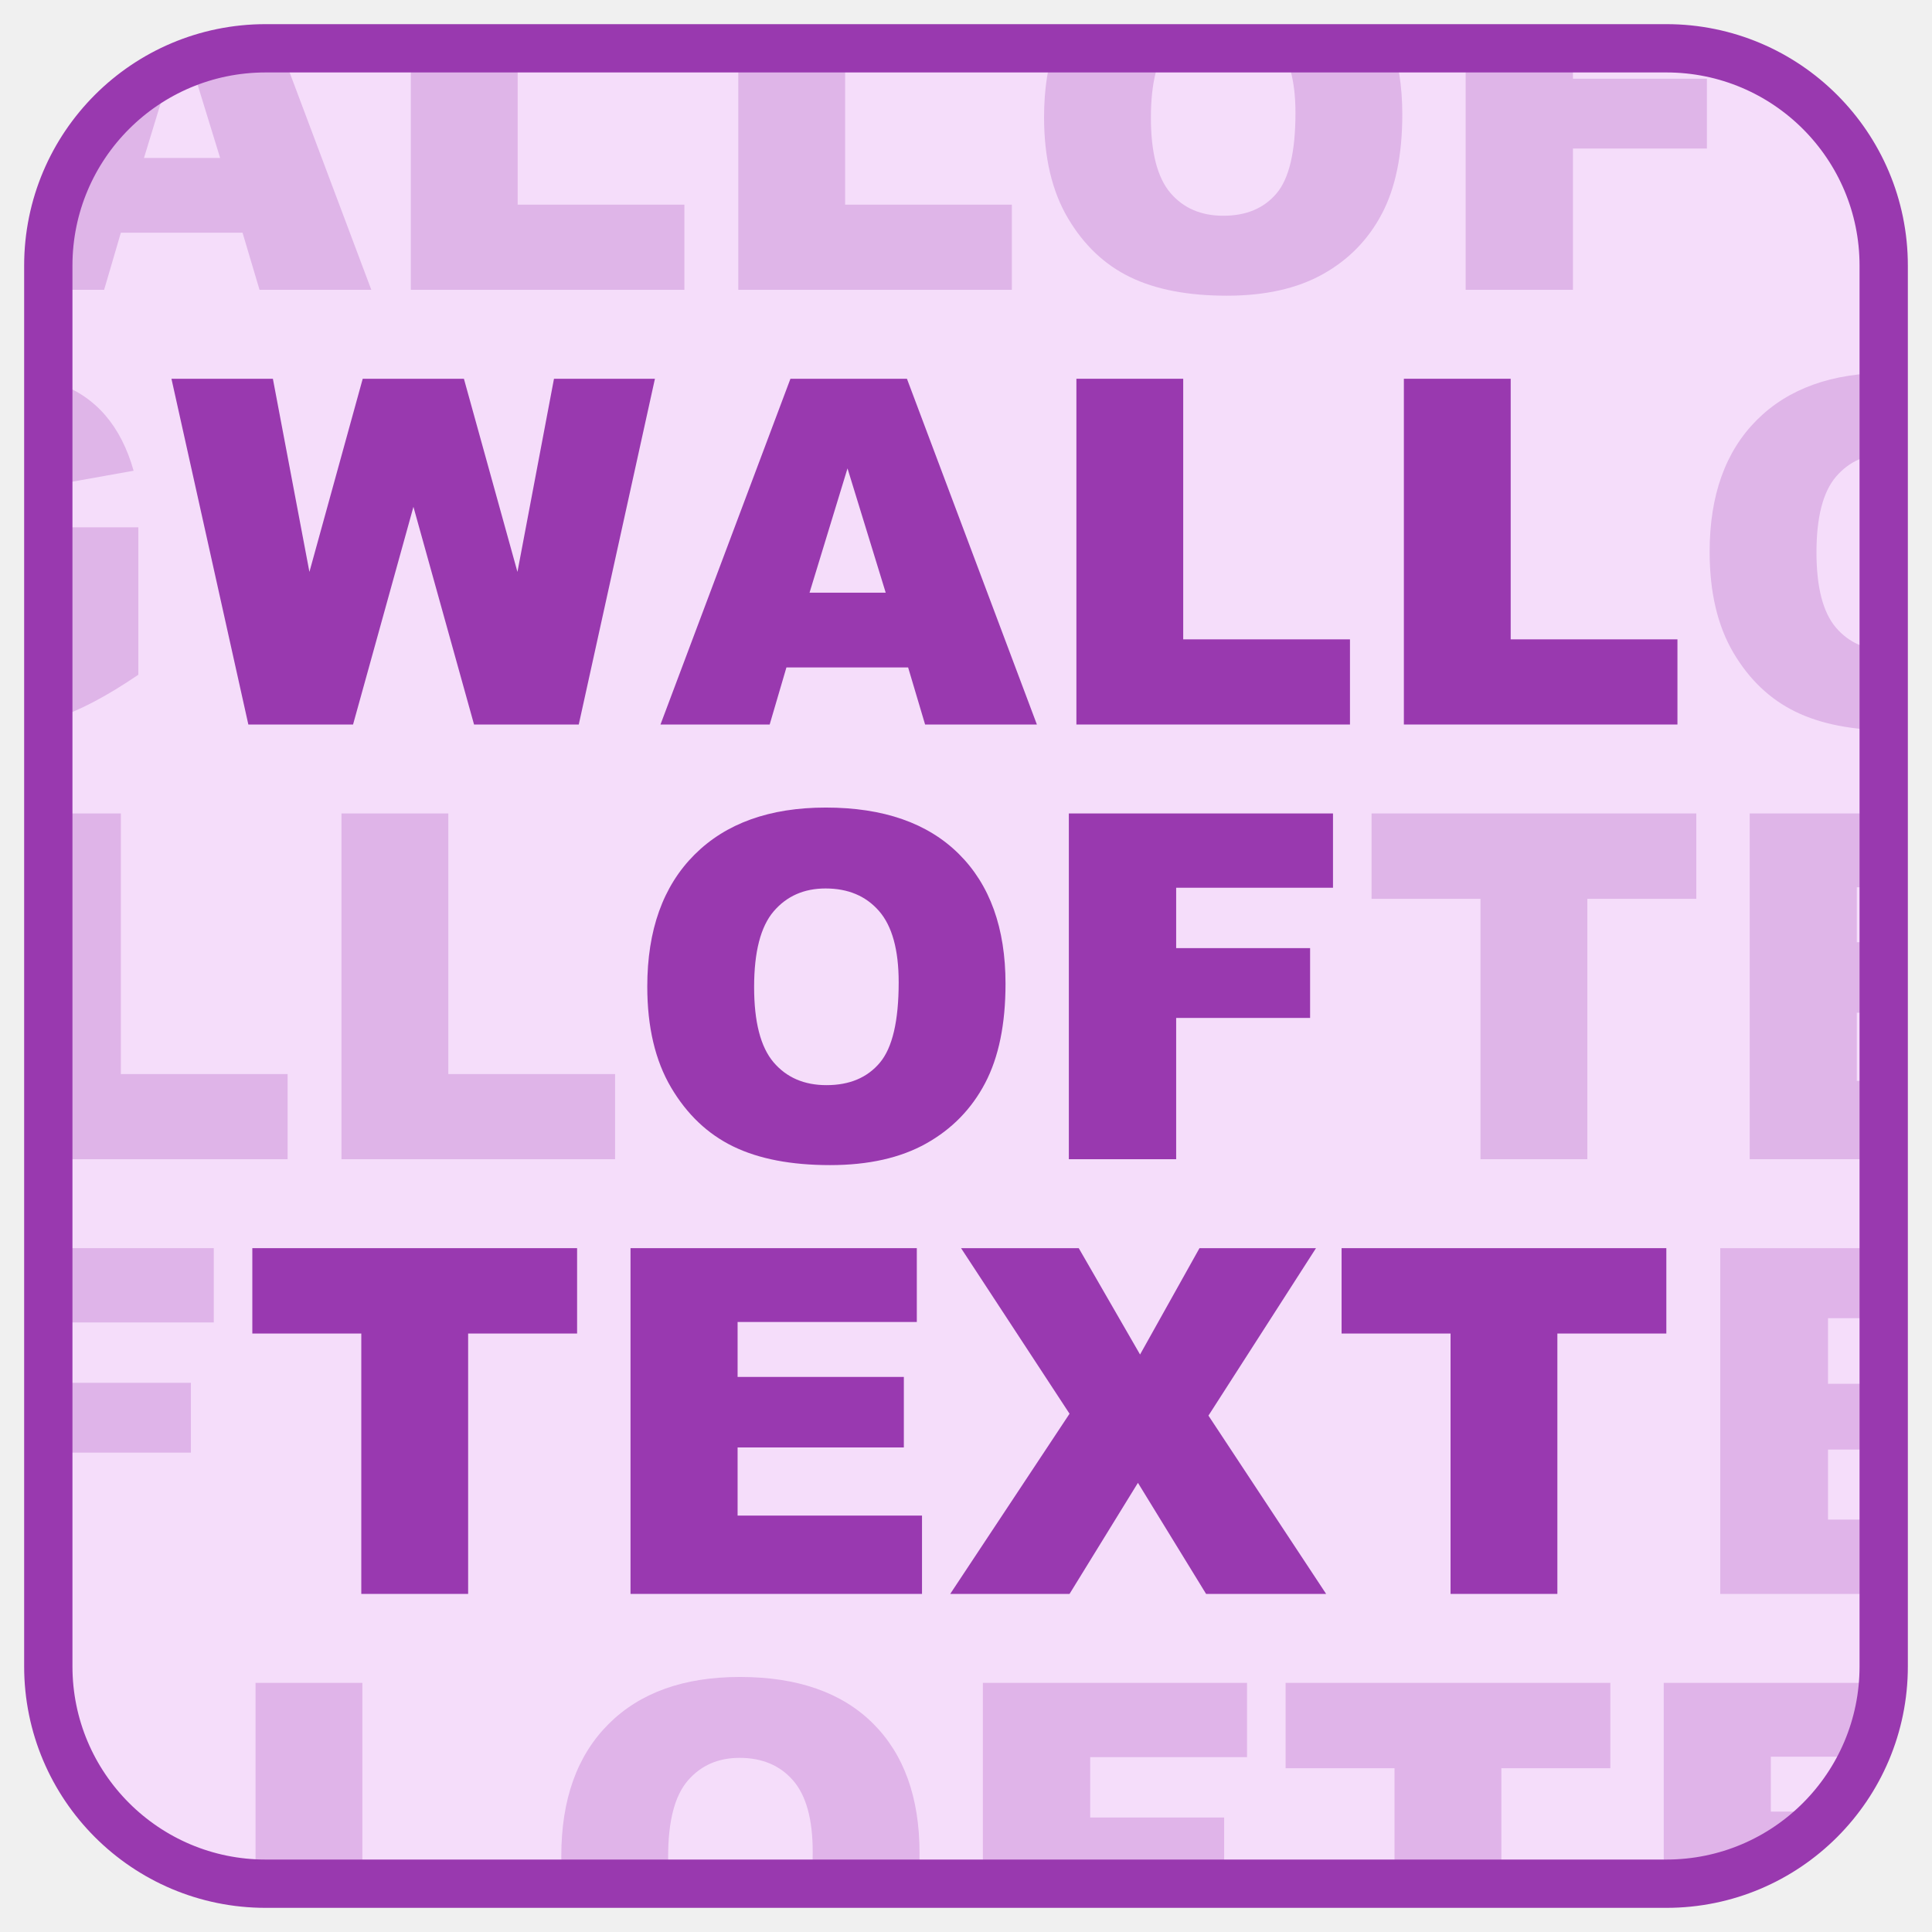
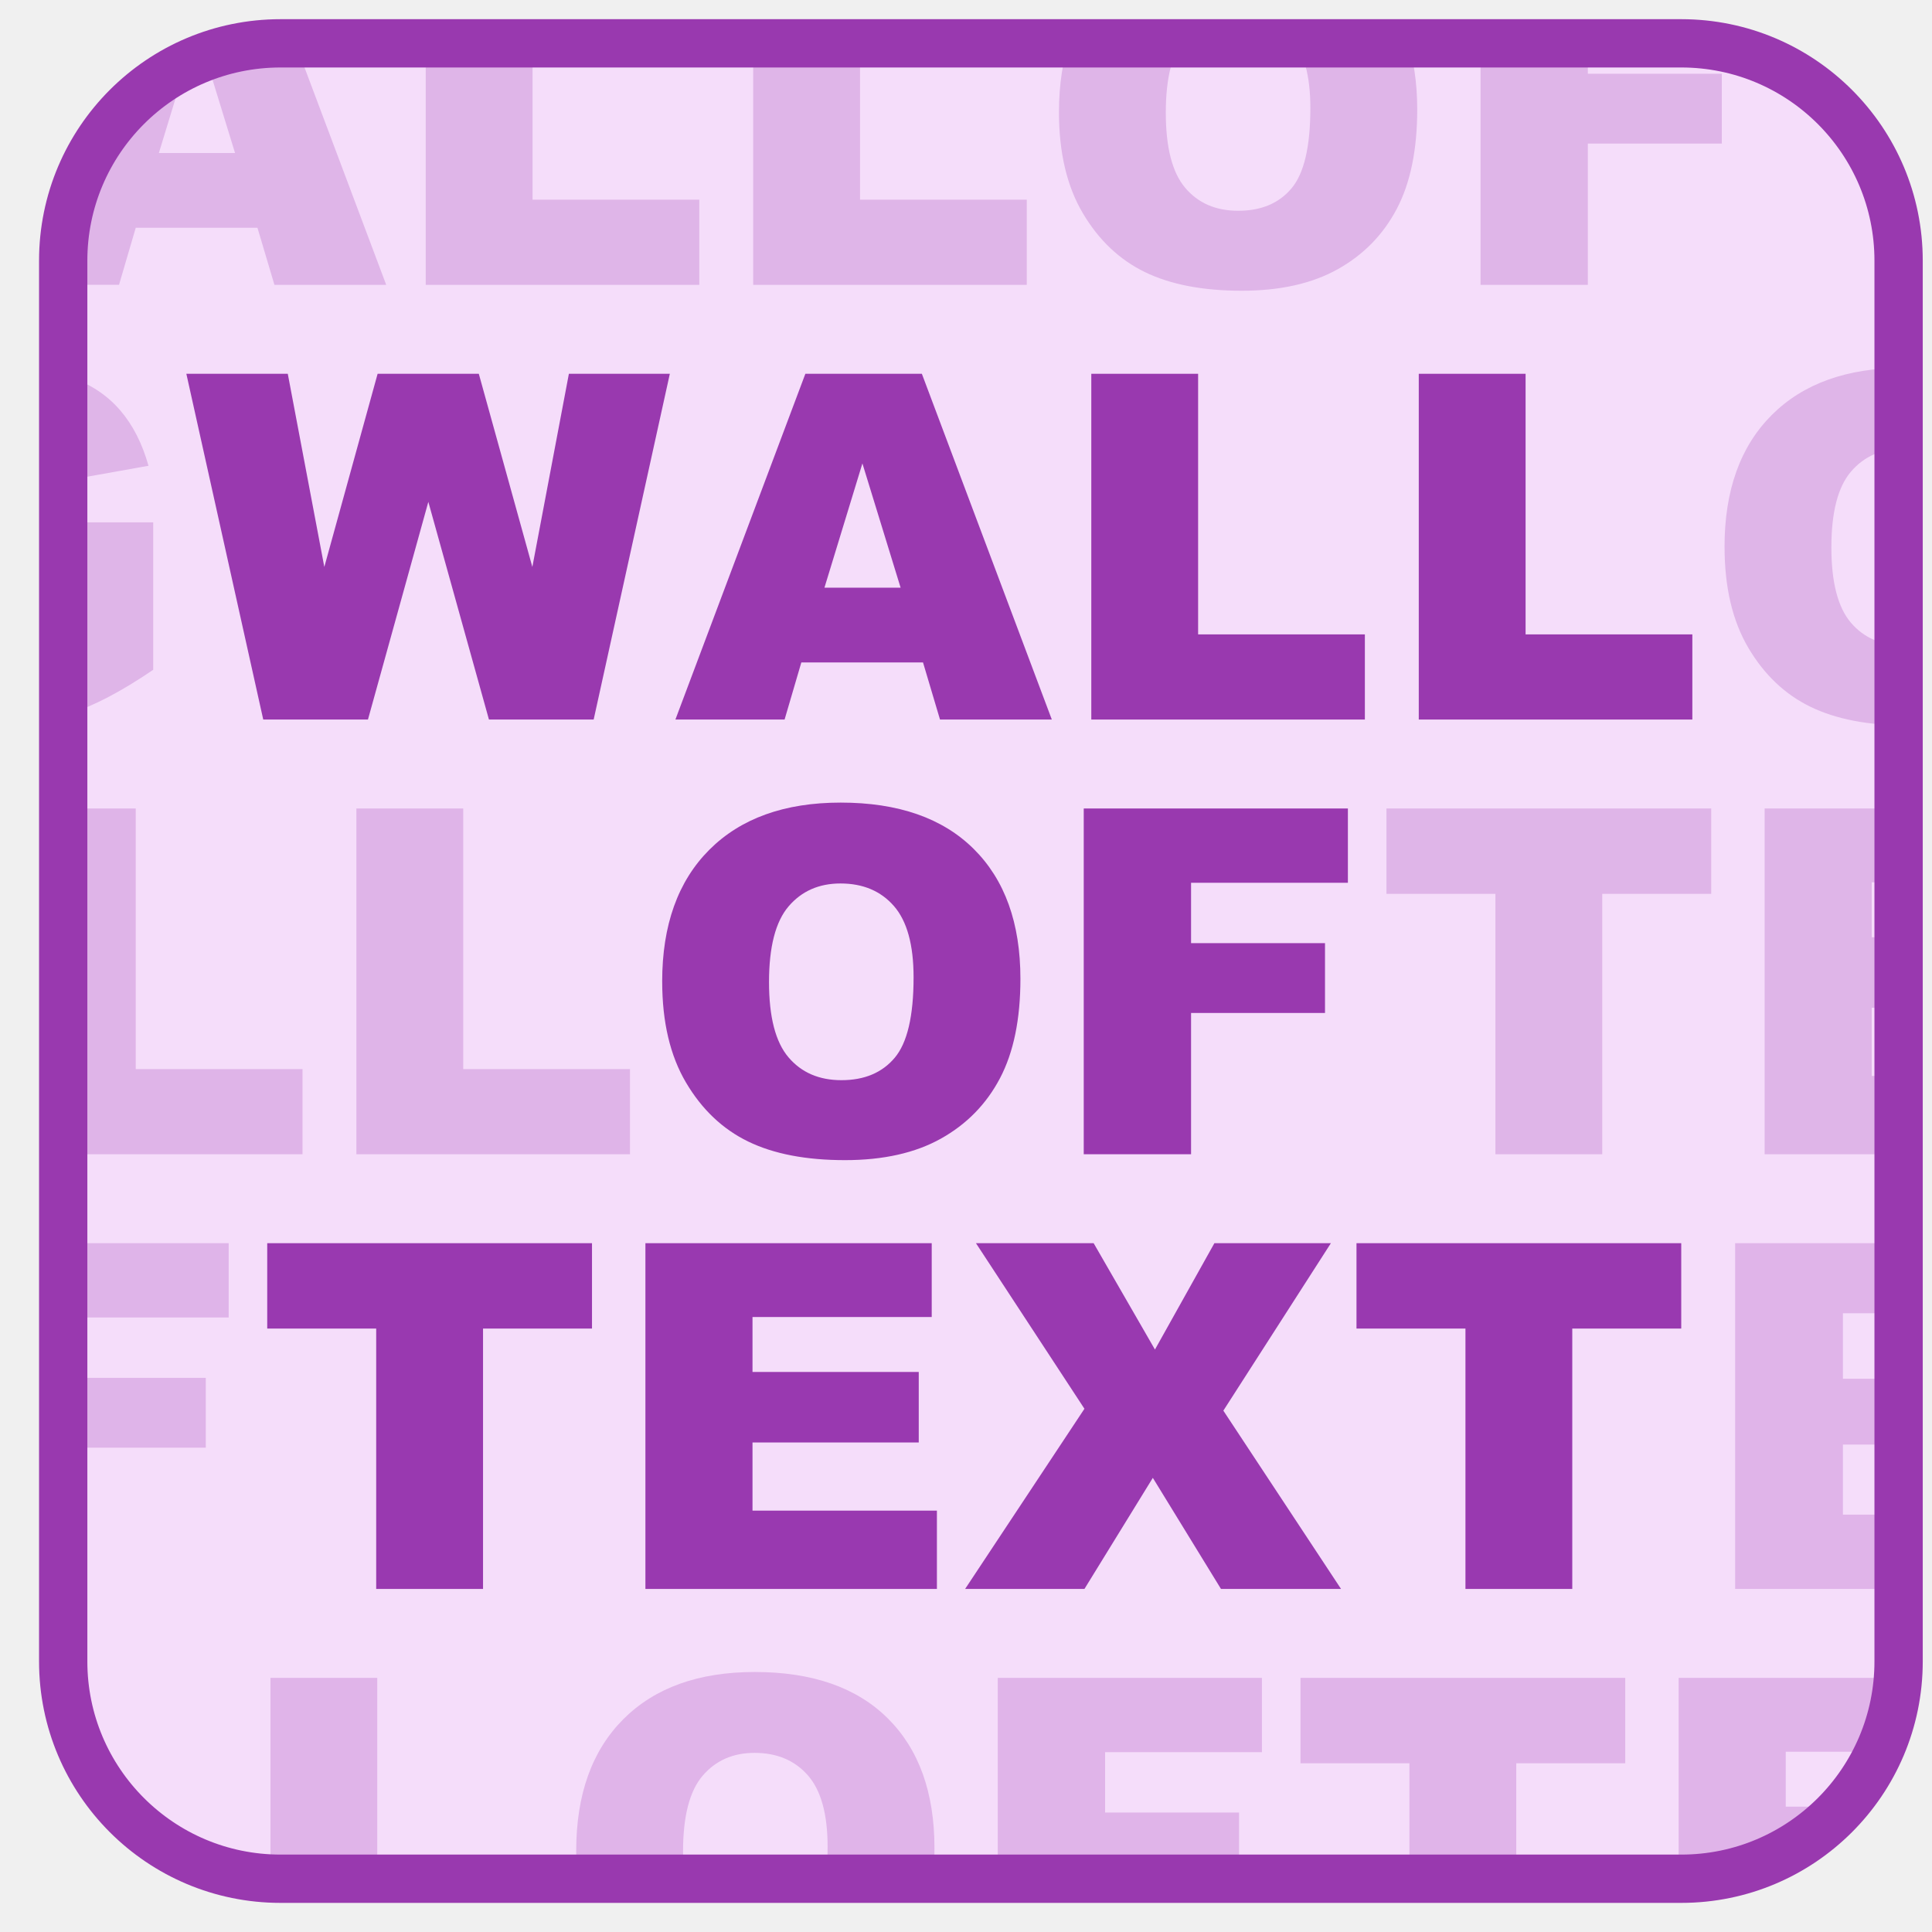
- <svg xmlns="http://www.w3.org/2000/svg" xmlns:xlink="http://www.w3.org/1999/xlink" width="80px" height="80px" viewBox="0 0 80 80" version="1.1">
-   <defs>
+ <svg xmlns="http://www.w3.org/2000/svg" xmlns:xlink="http://www.w3.org/1999/xlink" width="80px" height="80px" viewBox="0 0 80 80" version="1.1" id="svg21">
+   <defs id="defs1">
    <rect id="path-1" x="0" y="0" width="76" height="76" rx="9" />
    <rect id="path-3" x="0" y="0" width="76" height="76" rx="9" />
+     <mask id="mask-2" fill="#ffffff">
+       <use xlink:href="#path-1" id="use1" />
+     </mask>
+     <mask id="mask-4" fill="#ffffff">
+       <use xlink:href="#path-3" id="use21" />
+     </mask>
  </defs>
-   <g id="WallText" stroke="none" stroke-width="1" fill="none" fill-rule="evenodd">
-     <g id="path789-+-path789-copy-Mask" transform="translate(2, 2)">
-       <mask id="mask-2" fill="white">
-         <use xlink:href="#path-1" />
-       </mask>
-       <use id="Mask" fill="#F5DDFA" xlink:href="#path-1" />
-       <g id="BIG-WALLOFT-BIGWALLO" mask="url(#mask-2)" fill-rule="nonzero">
-         <g transform="translate(-10.85258, -4.560547)">
-           <path d="M18.896,12.197 L13.857,12.197 L13.164,14.561 L8.642,14.561 L14.023,0.244 L18.847,0.244 L24.228,14.561 L19.599,14.561 L18.896,12.197 Z M17.968,9.102 L16.386,3.955 L14.814,9.102 L17.968,9.102 Z" id="Shape" fill="#DFB5E8" />
-           <polygon id="Path" fill="#DFB5E8" points="25.864 0.244 30.288 0.244 30.288 11.035 37.192 11.035 37.192 14.561 25.864 14.561" />
-           <polygon id="Path" fill="#DFB5E8" points="39.424 0.244 43.848 0.244 43.848 11.035 50.752 11.035 50.752 14.561 39.424 14.561" />
-           <path d="M52.085,7.412 C52.085,5.075 52.736,3.255 54.038,1.953 C55.34,0.651 57.154,0 59.478,0 C61.861,0 63.697,0.64 64.986,1.919 C66.275,3.198 66.919,4.99 66.919,7.295 C66.919,8.968 66.638,10.34 66.074,11.411 C65.511,12.482 64.698,13.315 63.633,13.911 C62.569,14.507 61.242,14.805 59.654,14.805 C58.039,14.805 56.703,14.548 55.645,14.033 C54.587,13.519 53.729,12.705 53.072,11.592 C52.414,10.479 52.085,9.085 52.085,7.412 Z M56.509,7.432 C56.509,8.877 56.778,9.915 57.315,10.547 C57.852,11.178 58.583,11.494 59.507,11.494 C60.458,11.494 61.193,11.185 61.714,10.566 C62.235,9.948 62.495,8.838 62.495,7.236 C62.495,5.889 62.224,4.904 61.68,4.282 C61.136,3.66 60.399,3.35 59.468,3.35 C58.576,3.35 57.86,3.665 57.32,4.297 C56.779,4.928 56.509,5.973 56.509,7.432 Z" id="Shape" fill="#DFB5E8" />
-           <polygon id="Path" fill="#DFB5E8" points="69.542 0.244 80.479 0.244 80.479 3.32 73.985 3.32 73.985 5.82 79.532 5.82 79.532 8.711 73.985 8.711 73.985 14.561 69.542 14.561" />
-           <polygon id="Path" fill="#DFB5E8" points="82.076 0.244 95.523 0.244 95.523 3.779 91.012 3.779 91.012 14.561 86.588 14.561 86.588 3.779 82.076 3.779" />
-           <path d="M7.744,27.375 L7.744,24.396 L14.58,24.396 L14.58,30.5 C13.271,31.392 12.114,31.999 11.108,32.321 C10.103,32.644 8.91,32.805 7.529,32.805 C5.83,32.805 4.445,32.515 3.374,31.936 C2.303,31.356 1.473,30.493 0.884,29.348 C0.295,28.202 0,26.887 0,25.402 C0,23.84 0.322,22.481 0.967,21.325 C1.611,20.17 2.555,19.292 3.799,18.693 C4.769,18.231 6.074,18 7.715,18 C9.297,18 10.48,18.143 11.265,18.43 C12.049,18.716 12.7,19.16 13.218,19.763 C13.735,20.365 14.124,21.128 14.385,22.053 L10.117,22.814 C9.941,22.274 9.644,21.861 9.224,21.574 C8.804,21.288 8.268,21.145 7.617,21.145 C6.647,21.145 5.874,21.481 5.298,22.155 C4.722,22.829 4.434,23.895 4.434,25.354 C4.434,26.903 4.725,28.01 5.308,28.674 C5.89,29.338 6.702,29.67 7.744,29.67 C8.239,29.67 8.711,29.598 9.16,29.455 C9.609,29.312 10.124,29.068 10.703,28.723 L10.703,27.375 L7.744,27.375 Z" id="Path" fill="#DFB5E8" />
-           <polygon id="Path" fill="#9939AF" points="15.952 18.244 20.152 18.244 21.665 26.242 23.872 18.244 28.062 18.244 30.279 26.242 31.792 18.244 35.972 18.244 32.818 32.561 28.482 32.561 25.972 23.547 23.472 32.561 19.136 32.561" />
-           <path d="M46.456,30.197 L41.417,30.197 L40.723,32.561 L36.202,32.561 L41.583,18.244 L46.407,18.244 L51.788,32.561 L47.159,32.561 L46.456,30.197 Z M45.528,27.102 L43.946,21.955 L42.374,27.102 L45.528,27.102 Z" id="Shape" fill="#9939AF" />
-           <polygon id="Path" fill="#9939AF" points="53.424 18.244 57.847 18.244 57.847 29.035 64.752 29.035 64.752 32.561 53.424 32.561" />
-           <polygon id="Path" fill="#9939AF" points="66.984 18.244 71.407 18.244 71.407 29.035 78.312 29.035 78.312 32.561 66.984 32.561" />
-           <path d="M79.645,25.412 C79.645,23.075 80.296,21.255 81.598,19.953 C82.9,18.651 84.713,18 87.037,18 C89.42,18 91.256,18.64 92.545,19.919 C93.834,21.198 94.479,22.99 94.479,25.295 C94.479,26.968 94.197,28.34 93.634,29.411 C93.071,30.482 92.257,31.315 91.193,31.911 C90.128,32.507 88.802,32.805 87.213,32.805 C85.599,32.805 84.262,32.548 83.204,32.033 C82.147,31.519 81.289,30.705 80.631,29.592 C79.974,28.479 79.645,27.085 79.645,25.412 Z M84.069,25.432 C84.069,26.877 84.337,27.915 84.874,28.547 C85.412,29.178 86.142,29.494 87.067,29.494 C88.017,29.494 88.753,29.185 89.274,28.566 C89.795,27.948 90.055,26.838 90.055,25.236 C90.055,23.889 89.783,22.904 89.24,22.282 C88.696,21.66 87.959,21.35 87.028,21.35 C86.136,21.35 85.42,21.665 84.879,22.297 C84.339,22.928 84.069,23.973 84.069,25.432 Z" id="Shape" fill="#DFB5E8" />
-           <polygon id="Path" fill="#DFB4E8" points="9.434 36.244 13.857 36.244 13.857 47.035 20.762 47.035 20.762 50.561 9.434 50.561" />
-           <polygon id="Path" fill="#DFB4E8" points="22.993 36.244 27.417 36.244 27.417 47.035 34.322 47.035 34.322 50.561 22.993 50.561" />
-           <path d="M35.655,43.412 C35.655,41.075 36.306,39.255 37.608,37.953 C38.91,36.651 40.723,36 43.047,36 C45.43,36 47.266,36.64 48.555,37.919 C49.844,39.198 50.489,40.99 50.489,43.295 C50.489,44.968 50.207,46.34 49.644,47.411 C49.081,48.482 48.267,49.315 47.203,49.911 C46.138,50.507 44.812,50.805 43.223,50.805 C41.609,50.805 40.272,50.548 39.214,50.033 C38.156,49.519 37.299,48.705 36.641,47.592 C35.984,46.479 35.655,45.085 35.655,43.412 Z M40.079,43.432 C40.079,44.877 40.347,45.915 40.884,46.547 C41.421,47.178 42.152,47.494 43.077,47.494 C44.027,47.494 44.763,47.185 45.284,46.566 C45.805,45.948 46.065,44.838 46.065,43.236 C46.065,41.889 45.793,40.904 45.25,40.282 C44.706,39.66 43.969,39.35 43.038,39.35 C42.146,39.35 41.43,39.665 40.889,40.297 C40.349,40.928 40.079,41.973 40.079,43.432 Z" id="Shape" fill="#9939AF" />
-           <polygon id="Path" fill="#9939AF" points="53.111 36.244 64.049 36.244 64.049 39.32 57.555 39.32 57.555 41.82 63.101 41.82 63.101 44.711 57.555 44.711 57.555 50.561 53.111 50.561" />
-           <polygon id="Path" fill="#DFB5E8" points="65.646 36.244 79.093 36.244 79.093 39.779 74.581 39.779 74.581 50.561 70.157 50.561 70.157 39.779 65.646 39.779" />
-           <polygon id="Path" fill="#DFB5E8" points="81.305 36.244 93.161 36.244 93.161 39.301 85.739 39.301 85.739 41.576 92.623 41.576 92.623 44.496 85.739 44.496 85.739 47.318 93.375 47.318 93.375 50.561 81.305 50.561" />
-           <polygon id="Path" fill="#DFB4E9" points="6.767 54.244 17.705 54.244 17.705 57.32 11.21 57.32 11.21 59.82 16.757 59.82 16.757 62.711 11.21 62.711 11.21 68.561 6.767 68.561" />
-           <polygon id="Path" fill="#9939B0" points="19.301 54.244 32.749 54.244 32.749 57.779 28.237 57.779 28.237 68.561 23.813 68.561 23.813 57.779 19.301 57.779" />
-           <polygon id="Path" fill="#9939B0" points="34.961 54.244 46.816 54.244 46.816 57.301 39.395 57.301 39.395 59.576 46.279 59.576 46.279 62.496 39.395 62.496 39.395 65.318 47.031 65.318 47.031 68.561 34.961 68.561" />
-           <polygon id="Path" fill="#9939B0" points="48.648 54.244 53.521 54.244 56.06 58.648 58.521 54.244 63.345 54.244 58.892 61.178 63.765 68.561 58.794 68.561 55.972 63.961 53.14 68.561 48.199 68.561 53.14 61.1" />
-           <polygon id="Path" fill="#9939B0" points="64.405 54.244 77.852 54.244 77.852 57.779 73.34 57.779 73.34 68.561 68.917 68.561 68.917 57.779 64.405 57.779" />
-           <path d="M80.084,54.244 L88.365,54.244 C89.745,54.244 90.805,54.586 91.544,55.27 C92.283,55.953 92.652,56.799 92.652,57.809 C92.652,58.655 92.389,59.381 91.861,59.986 C91.51,60.39 90.995,60.709 90.318,60.943 C91.347,61.191 92.104,61.616 92.589,62.218 C93.074,62.82 93.316,63.577 93.316,64.488 C93.316,65.23 93.144,65.898 92.799,66.49 C92.454,67.083 91.982,67.551 91.383,67.896 C91.012,68.111 90.452,68.268 89.703,68.365 C88.707,68.495 88.046,68.561 87.721,68.561 L80.084,68.561 L80.084,54.244 Z M84.547,59.859 L86.471,59.859 C87.161,59.859 87.641,59.741 87.911,59.503 C88.181,59.265 88.316,58.922 88.316,58.473 C88.316,58.056 88.181,57.73 87.911,57.496 C87.641,57.262 87.17,57.145 86.5,57.145 L84.547,57.145 L84.547,59.859 Z M84.547,65.484 L86.803,65.484 C87.564,65.484 88.101,65.349 88.414,65.079 C88.726,64.809 88.883,64.446 88.883,63.99 C88.883,63.567 88.728,63.227 88.419,62.97 C88.11,62.713 87.568,62.584 86.793,62.584 L84.547,62.584 L84.547,65.484 Z" id="Shape" fill="#E0B4E9" />
-           <polygon id="Path" fill="#E0B4E9" points="5.874 72.244 10.298 72.244 10.298 83.035 17.202 83.035 17.202 86.561 5.874 86.561" />
-           <polygon id="Path" fill="#E0B4E9" points="19.434 72.244 23.857 72.244 23.857 83.035 30.762 83.035 30.762 86.561 19.434 86.561" />
-           <path d="M32.095,79.412 C32.095,77.075 32.746,75.255 34.048,73.953 C35.35,72.651 37.163,72 39.488,72 C41.87,72 43.706,72.64 44.995,73.919 C46.284,75.198 46.929,76.99 46.929,79.295 C46.929,80.968 46.647,82.34 46.084,83.411 C45.521,84.482 44.707,85.315 43.643,85.911 C42.578,86.507 41.252,86.805 39.663,86.805 C38.049,86.805 36.713,86.548 35.655,86.033 C34.597,85.519 33.739,84.705 33.081,83.592 C32.424,82.479 32.095,81.085 32.095,79.412 Z M36.519,79.432 C36.519,80.877 36.787,81.915 37.324,82.547 C37.862,83.178 38.592,83.494 39.517,83.494 C40.467,83.494 41.203,83.185 41.724,82.566 C42.245,81.948 42.505,80.838 42.505,79.236 C42.505,77.889 42.233,76.904 41.69,76.282 C41.146,75.66 40.409,75.35 39.478,75.35 C38.586,75.35 37.87,75.665 37.329,76.297 C36.789,76.928 36.519,77.973 36.519,79.432 Z" id="Shape" fill="#E0B4E9" />
-           <polygon id="Path" fill="#E0B4E9" points="49.551 72.244 60.489 72.244 60.489 75.32 53.995 75.32 53.995 77.82 59.542 77.82 59.542 80.711 53.995 80.711 53.995 86.561 49.551 86.561" />
-           <polygon id="Path" fill="#E0B4E9" points="62.086 72.244 75.533 72.244 75.533 75.779 71.021 75.779 71.021 86.561 66.597 86.561 66.597 75.779 62.086 75.779" />
-           <polygon id="Path" fill="#E0B4E9" points="77.745 72.244 89.601 72.244 89.601 75.301 82.179 75.301 82.179 77.576 89.064 77.576 89.064 80.496 82.179 80.496 82.179 83.318 89.816 83.318 89.816 86.561 77.745 86.561" />
-         </g>
+   <g id="WallText" stroke="none" stroke-width="1" fill="none" fill-rule="evenodd" transform="translate(0.5484147,0.1371037)">
+     <use id="Mask" fill="#f5ddfa" xlink:href="#path-1" transform="translate(2.068552,1.657241)" />
+     <g id="BIG-WALLOFT-BIGWALLO" mask="url(#mask-2)" fill-rule="nonzero" transform="translate(2.068552,1.657241)">
+       <g transform="translate(-10.85258,-4.560547)" id="g21">
+         <path d="m 18.896,12.197 h -5.039 l -0.693,2.363 H 8.642 L 14.023,0.244 h 4.824 L 24.228,14.561 H 19.599 Z M 17.968,9.102 16.386,3.955 14.814,9.102 Z" id="Shape" fill="#dfb5e8" />
+         <polygon id="Path" fill="#dfb5e8" points="25.864,0.244 30.288,0.244 30.288,11.035 37.192,11.035 37.192,14.561 25.864,14.561 " />
+         <polygon id="polygon1" fill="#dfb5e8" points="39.424,0.244 43.848,0.244 43.848,11.035 50.752,11.035 50.752,14.561 39.424,14.561 " />
+         <path d="m 52.085,7.412 c 0,-2.337 0.651,-4.157 1.953,-5.459 C 55.34,0.651 57.154,0 59.478,0 c 2.383,0 4.219,0.64 5.508,1.919 1.289,1.279 1.934,3.071 1.934,5.376 0,1.673 -0.282,3.045 -0.845,4.116 -0.563,1.071 -1.377,1.904 -2.441,2.5 -1.064,0.596 -2.391,0.894 -3.979,0.894 -1.615,0 -2.951,-0.257 -4.009,-0.771 C 54.587,13.519 53.729,12.705 53.072,11.592 52.414,10.479 52.085,9.085 52.085,7.412 Z m 4.424,0.02 c 0,1.445 0.269,2.484 0.806,3.115 0.537,0.632 1.268,0.947 2.192,0.947 0.951,0 1.686,-0.309 2.207,-0.928 0.521,-0.618 0.781,-1.729 0.781,-3.33 0,-1.348 -0.272,-2.332 -0.815,-2.954 -0.544,-0.622 -1.281,-0.933 -2.212,-0.933 -0.892,0 -1.608,0.316 -2.148,0.947 -0.54,0.632 -0.811,1.676 -0.811,3.135 z" id="path1" fill="#dfb5e8" />
+         <polygon id="polygon2" fill="#dfb5e8" points="79.532,8.711 73.985,8.711 73.985,14.561 69.542,14.561 69.542,0.244 80.479,0.244 80.479,3.32 73.985,3.32 73.985,5.82 79.532,5.82 " />
+         <polygon id="polygon3" fill="#dfb5e8" points="86.588,3.779 82.076,3.779 82.076,0.244 95.523,0.244 95.523,3.779 91.012,3.779 91.012,14.561 86.588,14.561 " />
+         <path d="M 7.744,27.375 V 24.396 H 14.58 V 30.5 c -1.309,0.892 -2.466,1.499 -3.472,1.821 -1.006,0.322 -2.199,0.483 -3.579,0.483 -1.699,0 -3.084,-0.29 -4.155,-0.869 C 2.303,31.356 1.473,30.493 0.884,29.348 0.295,28.202 0,26.887 0,25.402 0,23.84 0.322,22.481 0.967,21.325 1.611,20.17 2.555,19.292 3.799,18.693 4.769,18.231 6.074,18 7.715,18 c 1.582,0 2.765,0.143 3.55,0.43 0.785,0.286 1.436,0.731 1.953,1.333 0.518,0.602 0.907,1.366 1.167,2.29 l -4.268,0.762 C 9.941,22.274 9.644,21.861 9.224,21.574 8.804,21.288 8.268,21.145 7.617,21.145 c -0.97,0 -1.743,0.337 -2.319,1.011 -0.576,0.674 -0.864,1.74 -0.864,3.198 0,1.549 0.291,2.656 0.874,3.32 0.583,0.664 1.395,0.996 2.437,0.996 0.495,0 0.967,-0.072 1.416,-0.215 0.449,-0.143 0.964,-0.387 1.543,-0.732 V 27.375 Z" id="path3" fill="#dfb5e8" />
+         <polygon id="polygon4" fill="#9939af" points="31.792,18.244 35.972,18.244 32.818,32.561 28.482,32.561 25.972,23.547 23.472,32.561 19.136,32.561 15.952,18.244 20.152,18.244 21.665,26.242 23.872,18.244 28.062,18.244 30.279,26.242 " />
+         <path d="m 46.456,30.197 h -5.039 l -0.693,2.363 h -4.521 l 5.381,-14.316 h 4.824 l 5.381,14.316 H 47.159 Z m -0.928,-3.096 -1.582,-5.146 -1.572,5.146 z" id="path4" fill="#9939af" />
+         <polygon id="polygon5" fill="#9939af" points="53.424,18.244 57.847,18.244 57.847,29.035 64.752,29.035 64.752,32.561 53.424,32.561 " />
+         <polygon id="polygon6" fill="#9939af" points="66.984,18.244 71.407,18.244 71.407,29.035 78.312,29.035 78.312,32.561 66.984,32.561 " />
+         <path d="m 79.645,25.412 c 0,-2.337 0.651,-4.157 1.953,-5.459 C 82.9,18.651 84.713,18 87.037,18 c 2.383,0 4.219,0.64 5.508,1.919 1.289,1.279 1.934,3.071 1.934,5.376 0,1.673 -0.282,3.045 -0.845,4.116 -0.563,1.071 -1.377,1.904 -2.441,2.5 -1.064,0.596 -2.391,0.894 -3.979,0.894 -1.615,0 -2.951,-0.257 -4.009,-0.771 -1.058,-0.514 -1.916,-1.328 -2.573,-2.441 -0.658,-1.113 -0.986,-2.507 -0.986,-4.18 z m 4.424,0.02 c 0,1.445 0.269,2.484 0.806,3.115 0.537,0.632 1.268,0.947 2.192,0.947 0.951,0 1.686,-0.309 2.207,-0.928 0.521,-0.618 0.781,-1.729 0.781,-3.33 0,-1.348 -0.272,-2.332 -0.815,-2.954 -0.544,-0.622 -1.281,-0.933 -2.212,-0.933 -0.892,0 -1.608,0.316 -2.148,0.947 -0.54,0.632 -0.811,1.676 -0.811,3.135 z" id="path6" fill="#dfb5e8" />
+         <polygon id="polygon7" fill="#dfb4e8" points="9.434,36.244 13.857,36.244 13.857,47.035 20.762,47.035 20.762,50.561 9.434,50.561 " />
+         <polygon id="polygon8" fill="#dfb4e8" points="22.993,36.244 27.417,36.244 27.417,47.035 34.322,47.035 34.322,50.561 22.993,50.561 " />
+         <path d="m 35.655,43.412 c 0,-2.337 0.651,-4.157 1.953,-5.459 C 38.91,36.651 40.723,36 43.047,36 c 2.383,0 4.219,0.64 5.508,1.919 1.289,1.279 1.934,3.071 1.934,5.376 0,1.673 -0.282,3.045 -0.845,4.116 -0.563,1.071 -1.377,1.904 -2.441,2.5 -1.064,0.596 -2.391,0.894 -3.979,0.894 -1.615,0 -2.951,-0.257 -4.009,-0.771 -1.058,-0.514 -1.916,-1.328 -2.573,-2.441 -0.658,-1.113 -0.986,-2.507 -0.986,-4.18 z m 4.424,0.02 c 0,1.445 0.269,2.484 0.806,3.115 0.537,0.632 1.268,0.947 2.192,0.947 0.951,0 1.686,-0.309 2.207,-0.928 0.521,-0.618 0.781,-1.729 0.781,-3.33 0,-1.348 -0.272,-2.332 -0.815,-2.954 -0.544,-0.622 -1.281,-0.933 -2.212,-0.933 -0.892,0 -1.608,0.316 -2.148,0.947 -0.54,0.632 -0.811,1.676 -0.811,3.135 z" id="path8" fill="#9939af" />
+         <polygon id="polygon9" fill="#9939af" points="63.101,44.711 57.555,44.711 57.555,50.561 53.111,50.561 53.111,36.244 64.049,36.244 64.049,39.32 57.555,39.32 57.555,41.82 63.101,41.82 " />
+         <polygon id="polygon10" fill="#dfb5e8" points="70.157,39.779 65.646,39.779 65.646,36.244 79.093,36.244 79.093,39.779 74.581,39.779 74.581,50.561 70.157,50.561 " />
+         <polygon id="polygon11" fill="#dfb5e8" points="92.623,44.496 85.739,44.496 85.739,47.318 93.375,47.318 93.375,50.561 81.305,50.561 81.305,36.244 93.161,36.244 93.161,39.301 85.739,39.301 85.739,41.576 92.623,41.576 " />
+         <polygon id="polygon12" fill="#dfb4e9" points="16.757,62.711 11.21,62.711 11.21,68.561 6.767,68.561 6.767,54.244 17.705,54.244 17.705,57.32 11.21,57.32 11.21,59.82 16.757,59.82 " />
+         <polygon id="polygon13" fill="#9939b0" points="23.813,57.779 19.301,57.779 19.301,54.244 32.749,54.244 32.749,57.779 28.237,57.779 28.237,68.561 23.813,68.561 " />
+         <polygon id="polygon14" fill="#9939b0" points="46.279,62.496 39.395,62.496 39.395,65.318 47.031,65.318 47.031,68.561 34.961,68.561 34.961,54.244 46.816,54.244 46.816,57.301 39.395,57.301 39.395,59.576 46.279,59.576 " />
+         <polygon id="polygon15" fill="#9939b0" points="63.765,68.561 58.794,68.561 55.972,63.961 53.14,68.561 48.199,68.561 53.14,61.1 48.648,54.244 53.521,54.244 56.06,58.648 58.521,54.244 63.345,54.244 58.892,61.178 " />
+         <polygon id="polygon16" fill="#9939b0" points="68.917,57.779 64.405,57.779 64.405,54.244 77.852,54.244 77.852,57.779 73.34,57.779 73.34,68.561 68.917,68.561 " />
+         <path d="m 80.084,54.244 h 8.281 c 1.38,0 2.44,0.342 3.179,1.025 0.739,0.684 1.108,1.53 1.108,2.539 0,0.846 -0.264,1.572 -0.791,2.178 -0.352,0.404 -0.866,0.723 -1.543,0.957 1.029,0.247 1.785,0.672 2.271,1.274 0.485,0.602 0.728,1.359 0.728,2.271 0,0.742 -0.173,1.41 -0.518,2.002 -0.345,0.592 -0.817,1.061 -1.416,1.406 -0.371,0.215 -0.931,0.371 -1.68,0.469 -0.996,0.13 -1.657,0.195 -1.982,0.195 h -7.637 z m 4.463,5.615 h 1.924 c 0.69,0 1.17,-0.119 1.44,-0.356 0.27,-0.238 0.405,-0.581 0.405,-1.03 0,-0.417 -0.135,-0.742 -0.405,-0.977 -0.27,-0.234 -0.741,-0.352 -1.411,-0.352 h -1.953 z m 0,5.625 h 2.256 c 0.762,0 1.299,-0.135 1.611,-0.405 0.312,-0.27 0.469,-0.633 0.469,-1.089 0,-0.423 -0.155,-0.763 -0.464,-1.021 -0.309,-0.257 -0.851,-0.386 -1.626,-0.386 h -2.246 z" id="path16" fill="#e0b4e9" />
+         <polygon id="polygon17" fill="#e0b4e9" points="5.874,72.244 10.298,72.244 10.298,83.035 17.202,83.035 17.202,86.561 5.874,86.561 " />
+         <polygon id="polygon18" fill="#e0b4e9" points="19.434,72.244 23.857,72.244 23.857,83.035 30.762,83.035 30.762,86.561 19.434,86.561 " />
+         <path d="m 32.095,79.412 c 0,-2.337 0.651,-4.157 1.953,-5.459 C 35.35,72.651 37.163,72 39.488,72 c 2.383,0 4.219,0.64 5.508,1.919 1.289,1.279 1.934,3.071 1.934,5.376 0,1.673 -0.282,3.045 -0.845,4.116 -0.563,1.071 -1.377,1.904 -2.441,2.5 -1.064,0.596 -2.391,0.894 -3.979,0.894 -1.615,0 -2.951,-0.257 -4.009,-0.771 C 34.597,85.519 33.739,84.705 33.081,83.592 32.424,82.479 32.095,81.085 32.095,79.412 Z m 4.424,0.02 c 0,1.445 0.269,2.484 0.806,3.115 0.537,0.632 1.268,0.947 2.192,0.947 0.951,0 1.686,-0.309 2.207,-0.928 0.521,-0.618 0.781,-1.729 0.781,-3.33 0,-1.348 -0.272,-2.332 -0.815,-2.954 -0.544,-0.622 -1.281,-0.933 -2.212,-0.933 -0.892,0 -1.608,0.316 -2.148,0.947 -0.54,0.632 -0.811,1.676 -0.811,3.135 z" id="path18" fill="#e0b4e9" />
+         <polygon id="polygon19" fill="#e0b4e9" points="59.542,80.711 53.995,80.711 53.995,86.561 49.551,86.561 49.551,72.244 60.489,72.244 60.489,75.32 53.995,75.32 53.995,77.82 59.542,77.82 " />
+         <polygon id="polygon20" fill="#e0b4e9" points="66.597,75.779 62.086,75.779 62.086,72.244 75.533,72.244 75.533,75.779 71.021,75.779 71.021,86.561 66.597,86.561 " />
+         <polygon id="polygon21" fill="#e0b4e9" points="89.064,80.496 82.179,80.496 82.179,83.318 89.816,83.318 89.816,86.561 77.745,86.561 77.745,72.244 89.601,72.244 89.601,75.301 82.179,75.301 82.179,77.576 89.064,77.576 " />
      </g>
-       <mask id="mask-4" fill="white">
-         <use xlink:href="#path-3" />
-       </mask>
-       <use id="Mask-Copy" stroke="#9939AF" stroke-width="2" stroke-linecap="round" stroke-linejoin="round" xlink:href="#path-3" />
    </g>
+     <use id="Mask-Copy" stroke="#9939af" stroke-width="2" stroke-linecap="round" stroke-linejoin="round" xlink:href="#path-3" transform="translate(2.068552,1.657241)" />
  </g>
</svg>
